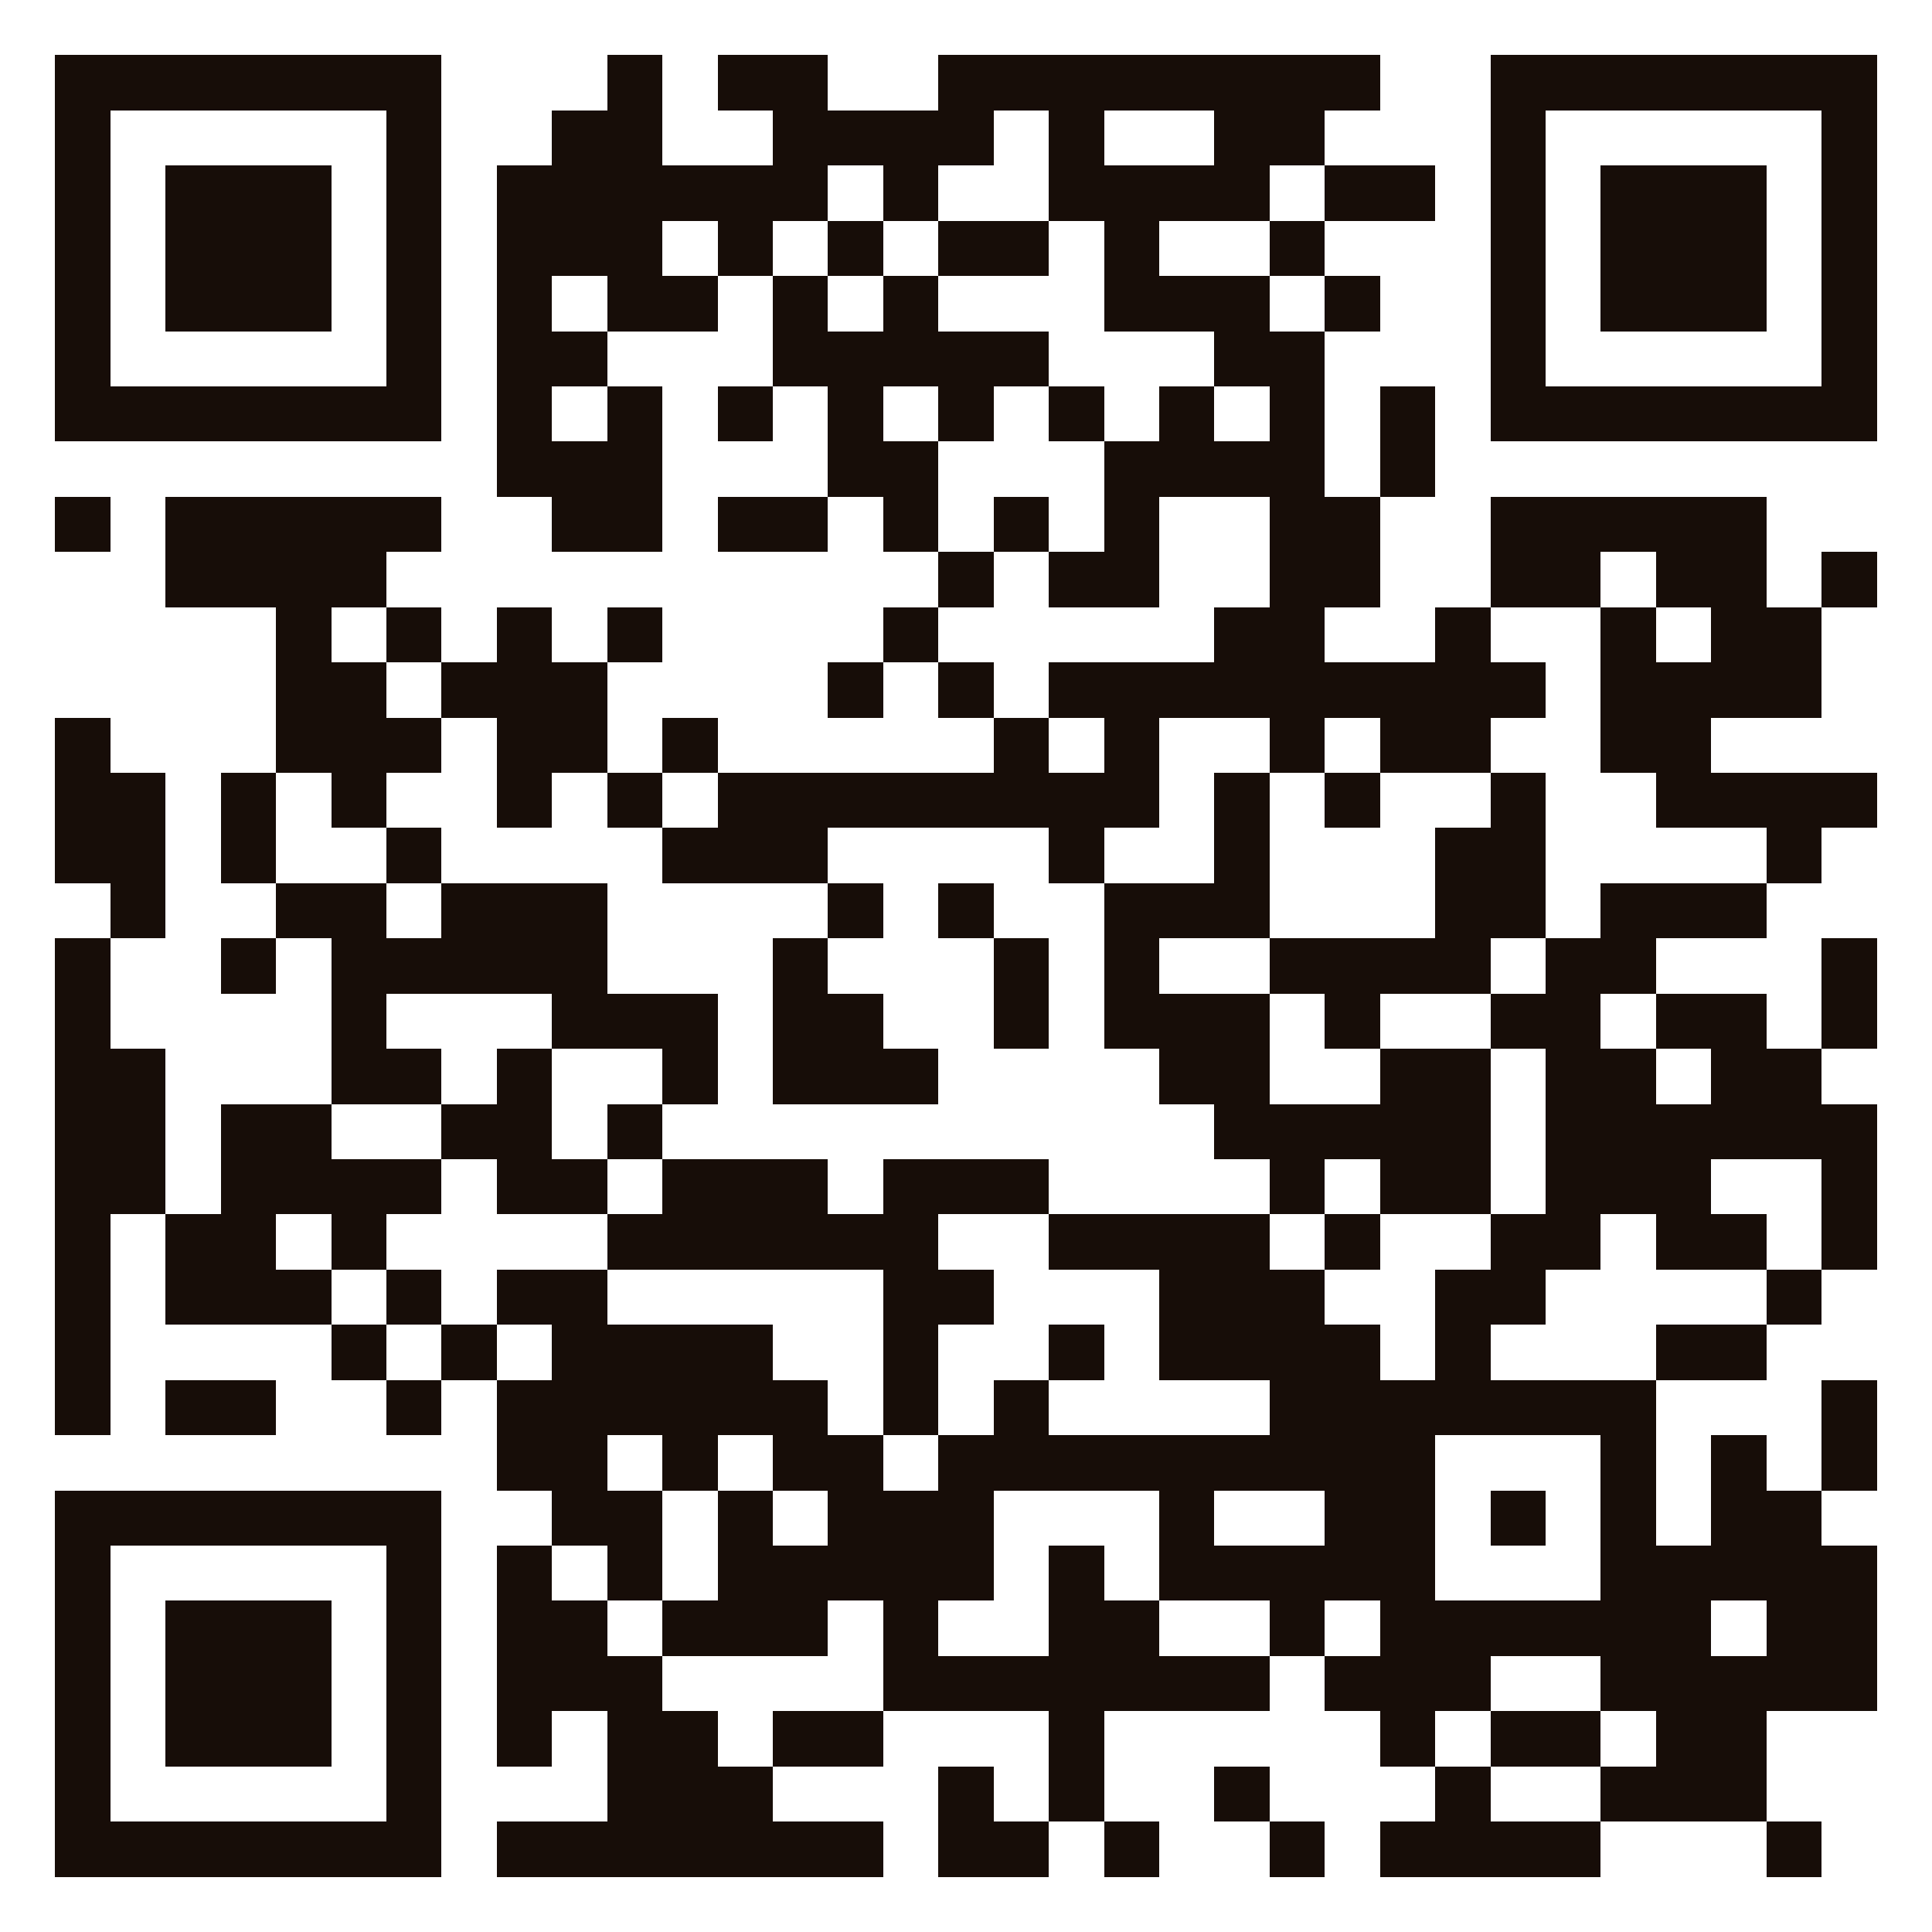
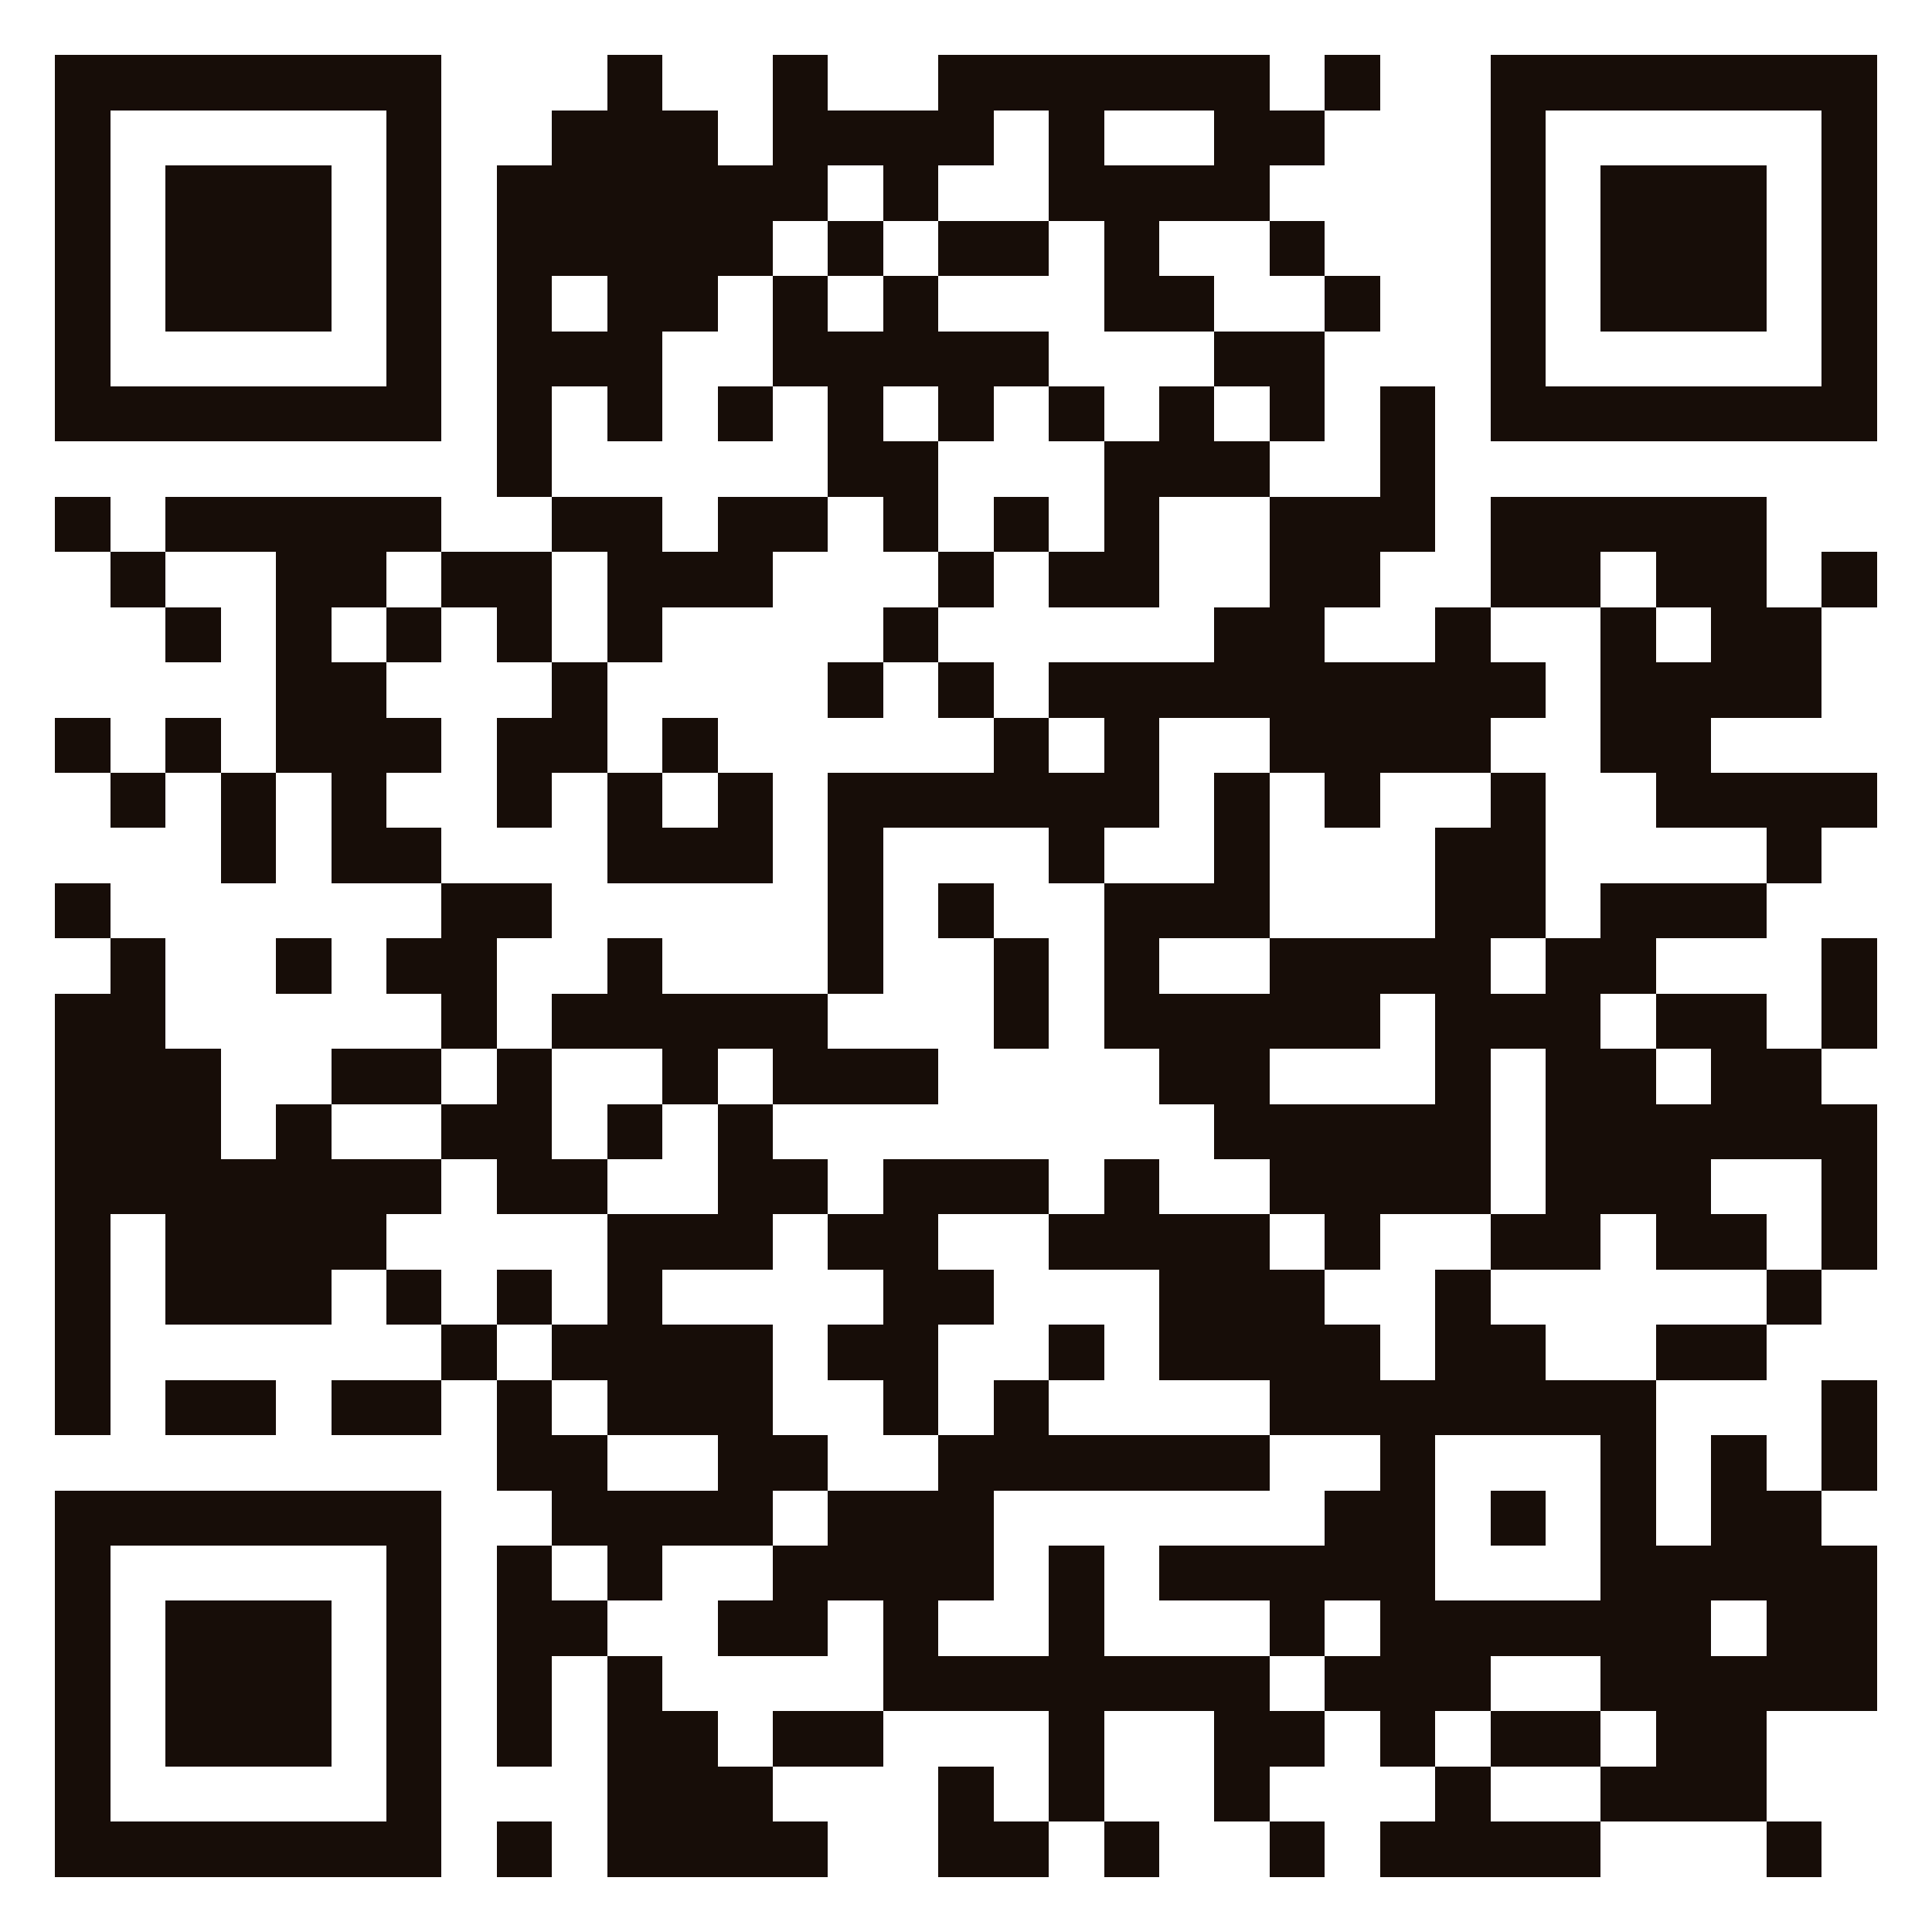
<svg xmlns="http://www.w3.org/2000/svg" viewBox="0 0 35 35" shape-rendering="crispEdges">
  <path fill="#ffffff" d="M0 0h35v35H0z" />
-   <path stroke="#170d08" d="M1 1.5h7m3 0h1m1 0h2m2 0h8m2 0h7M1 2.5h1m5 0h1m2 0h2m2 0h4m1 0h1m2 0h2m3 0h1m5 0h1M1 3.5h1m1 0h3m1 0h1m1 0h6m1 0h1m2 0h4m1 0h2m1 0h1m1 0h3m1 0h1M1 4.5h1m1 0h3m1 0h1m1 0h3m1 0h1m1 0h1m1 0h2m1 0h1m2 0h1m3 0h1m1 0h3m1 0h1M1 5.5h1m1 0h3m1 0h1m1 0h1m1 0h2m1 0h1m1 0h1m3 0h3m1 0h1m2 0h1m1 0h3m1 0h1M1 6.5h1m5 0h1m1 0h2m3 0h5m3 0h2m3 0h1m5 0h1M1 7.5h7m1 0h1m1 0h1m1 0h1m1 0h1m1 0h1m1 0h1m1 0h1m1 0h1m1 0h1m1 0h7M9 8.5h3m3 0h2m3 0h4m1 0h1M1 9.5h1m1 0h5m2 0h2m1 0h2m1 0h1m1 0h1m1 0h1m2 0h2m2 0h5M3 10.5h4m10 0h1m1 0h2m2 0h2m2 0h2m1 0h2m1 0h1M5 11.5h1m1 0h1m1 0h1m1 0h1m4 0h1m5 0h2m2 0h1m2 0h1m1 0h2M5 12.5h2m1 0h3m4 0h1m1 0h1m1 0h9m1 0h4M1 13.5h1m3 0h3m1 0h2m1 0h1m5 0h1m1 0h1m2 0h1m1 0h2m2 0h2M1 14.5h2m1 0h1m1 0h1m2 0h1m1 0h1m1 0h8m1 0h1m1 0h1m2 0h1m2 0h4M1 15.5h2m1 0h1m2 0h1m4 0h3m4 0h1m2 0h1m3 0h2m4 0h1M2 16.5h1m2 0h2m1 0h3m4 0h1m1 0h1m2 0h3m3 0h2m1 0h3M1 17.5h1m2 0h1m1 0h5m3 0h1m3 0h1m1 0h1m2 0h4m1 0h2m3 0h1M1 18.5h1m4 0h1m3 0h3m1 0h2m2 0h1m1 0h3m1 0h1m2 0h2m1 0h2m1 0h1M1 19.5h2m3 0h2m1 0h1m2 0h1m1 0h3m4 0h2m2 0h2m1 0h2m1 0h2M1 20.5h2m1 0h2m2 0h2m1 0h1m10 0h5m1 0h6M1 21.5h2m1 0h4m1 0h2m1 0h3m1 0h3m4 0h1m1 0h2m1 0h3m2 0h1M1 22.5h1m1 0h2m1 0h1m4 0h6m2 0h4m1 0h1m2 0h2m1 0h2m1 0h1M1 23.5h1m1 0h3m1 0h1m1 0h2m5 0h2m3 0h3m2 0h2m4 0h1M1 24.5h1m4 0h1m1 0h1m1 0h4m2 0h1m2 0h1m1 0h4m1 0h1m3 0h2M1 25.5h1m1 0h2m2 0h1m1 0h6m1 0h1m1 0h1m4 0h7m3 0h1M9 26.5h2m1 0h1m1 0h2m1 0h9m3 0h1m1 0h1m1 0h1M1 27.5h7m2 0h2m1 0h1m1 0h3m3 0h1m2 0h2m1 0h1m1 0h1m1 0h2M1 28.5h1m5 0h1m1 0h1m1 0h1m1 0h5m1 0h1m1 0h5m3 0h5M1 29.5h1m1 0h3m1 0h1m1 0h2m1 0h3m1 0h1m2 0h2m2 0h1m1 0h6m1 0h2M1 30.5h1m1 0h3m1 0h1m1 0h3m4 0h7m1 0h3m2 0h5M1 31.5h1m1 0h3m1 0h1m1 0h1m1 0h2m1 0h2m3 0h1m5 0h1m1 0h2m1 0h2M1 32.5h1m5 0h1m3 0h3m3 0h1m1 0h1m2 0h1m3 0h1m2 0h3M1 33.5h7m1 0h7m1 0h2m1 0h1m2 0h1m1 0h4m3 0h1" />
+   <path stroke="#170d08" d="M1 1.5h7m3 0h1m2 0h1m2 0h6m1 0h1m2 0h7M1 2.5h1m5 0h1m2 0h3m1 0h4m1 0h1m2 0h2m3 0h1m5 0h1M1 3.5h1m1 0h3m1 0h1m1 0h6m1 0h1m2 0h4m4 0h1m1 0h3m1 0h1M1 4.5h1m1 0h3m1 0h1m1 0h5m1 0h1m1 0h2m1 0h1m2 0h1m3 0h1m1 0h3m1 0h1M1 5.5h1m1 0h3m1 0h1m1 0h1m1 0h2m1 0h1m1 0h1m3 0h2m2 0h1m2 0h1m1 0h3m1 0h1M1 6.5h1m5 0h1m1 0h3m2 0h5m3 0h2m3 0h1m5 0h1M1 7.5h7m1 0h1m1 0h1m1 0h1m1 0h1m1 0h1m1 0h1m1 0h1m1 0h1m1 0h1m1 0h7M9 8.5h1m5 0h2m3 0h3m2 0h1M1 9.5h1m1 0h5m2 0h2m1 0h2m1 0h1m1 0h1m1 0h1m2 0h3m1 0h5M2 10.5h1m2 0h2m1 0h2m1 0h3m3 0h1m1 0h2m2 0h2m2 0h2m1 0h2m1 0h1M3 11.5h1m1 0h1m1 0h1m1 0h1m1 0h1m4 0h1m5 0h2m2 0h1m2 0h1m1 0h2M5 12.5h2m3 0h1m4 0h1m1 0h1m1 0h9m1 0h4M1 13.5h1m1 0h1m1 0h3m1 0h2m1 0h1m5 0h1m1 0h1m2 0h4m2 0h2M2 14.5h1m1 0h1m1 0h1m2 0h1m1 0h1m1 0h1m1 0h6m1 0h1m1 0h1m2 0h1m2 0h4M4 15.5h1m1 0h2m3 0h3m1 0h1m3 0h1m2 0h1m3 0h2m4 0h1M1 16.5h1m6 0h2m5 0h1m1 0h1m2 0h3m3 0h2m1 0h3M2 17.5h1m2 0h1m1 0h2m2 0h1m3 0h1m2 0h1m1 0h1m2 0h4m1 0h2m3 0h1M1 18.5h2m5 0h1m1 0h5m3 0h1m1 0h5m1 0h3m1 0h2m1 0h1M1 19.5h3m2 0h2m1 0h1m2 0h1m1 0h3m4 0h2m3 0h1m1 0h2m1 0h2M1 20.5h3m1 0h1m2 0h2m1 0h1m1 0h1m8 0h5m1 0h6M1 21.5h7m1 0h2m2 0h2m1 0h3m1 0h1m2 0h4m1 0h3m2 0h1M1 22.5h1m1 0h4m4 0h3m1 0h2m2 0h4m1 0h1m2 0h2m1 0h2m1 0h1M1 23.5h1m1 0h3m1 0h1m1 0h1m1 0h1m4 0h2m3 0h3m2 0h1m5 0h1M1 24.5h1m6 0h1m1 0h4m1 0h2m2 0h1m1 0h4m1 0h2m2 0h2M1 25.5h1m1 0h2m1 0h2m1 0h1m1 0h3m2 0h1m1 0h1m4 0h7m3 0h1M9 26.5h2m2 0h2m2 0h6m2 0h1m3 0h1m1 0h1m1 0h1M1 27.5h7m2 0h4m1 0h3m6 0h2m1 0h1m1 0h1m1 0h2M1 28.5h1m5 0h1m1 0h1m1 0h1m2 0h4m1 0h1m1 0h5m3 0h5M1 29.5h1m1 0h3m1 0h1m1 0h2m2 0h2m1 0h1m2 0h1m3 0h1m1 0h6m1 0h2M1 30.5h1m1 0h3m1 0h1m1 0h1m1 0h1m4 0h7m1 0h3m2 0h5M1 31.5h1m1 0h3m1 0h1m1 0h1m1 0h2m1 0h2m3 0h1m2 0h2m1 0h1m1 0h2m1 0h2M1 32.5h1m5 0h1m3 0h3m3 0h1m1 0h1m2 0h1m3 0h1m2 0h3M1 33.5h7m1 0h1m1 0h4m2 0h2m1 0h1m2 0h1m1 0h4m3 0h1" />
</svg>
